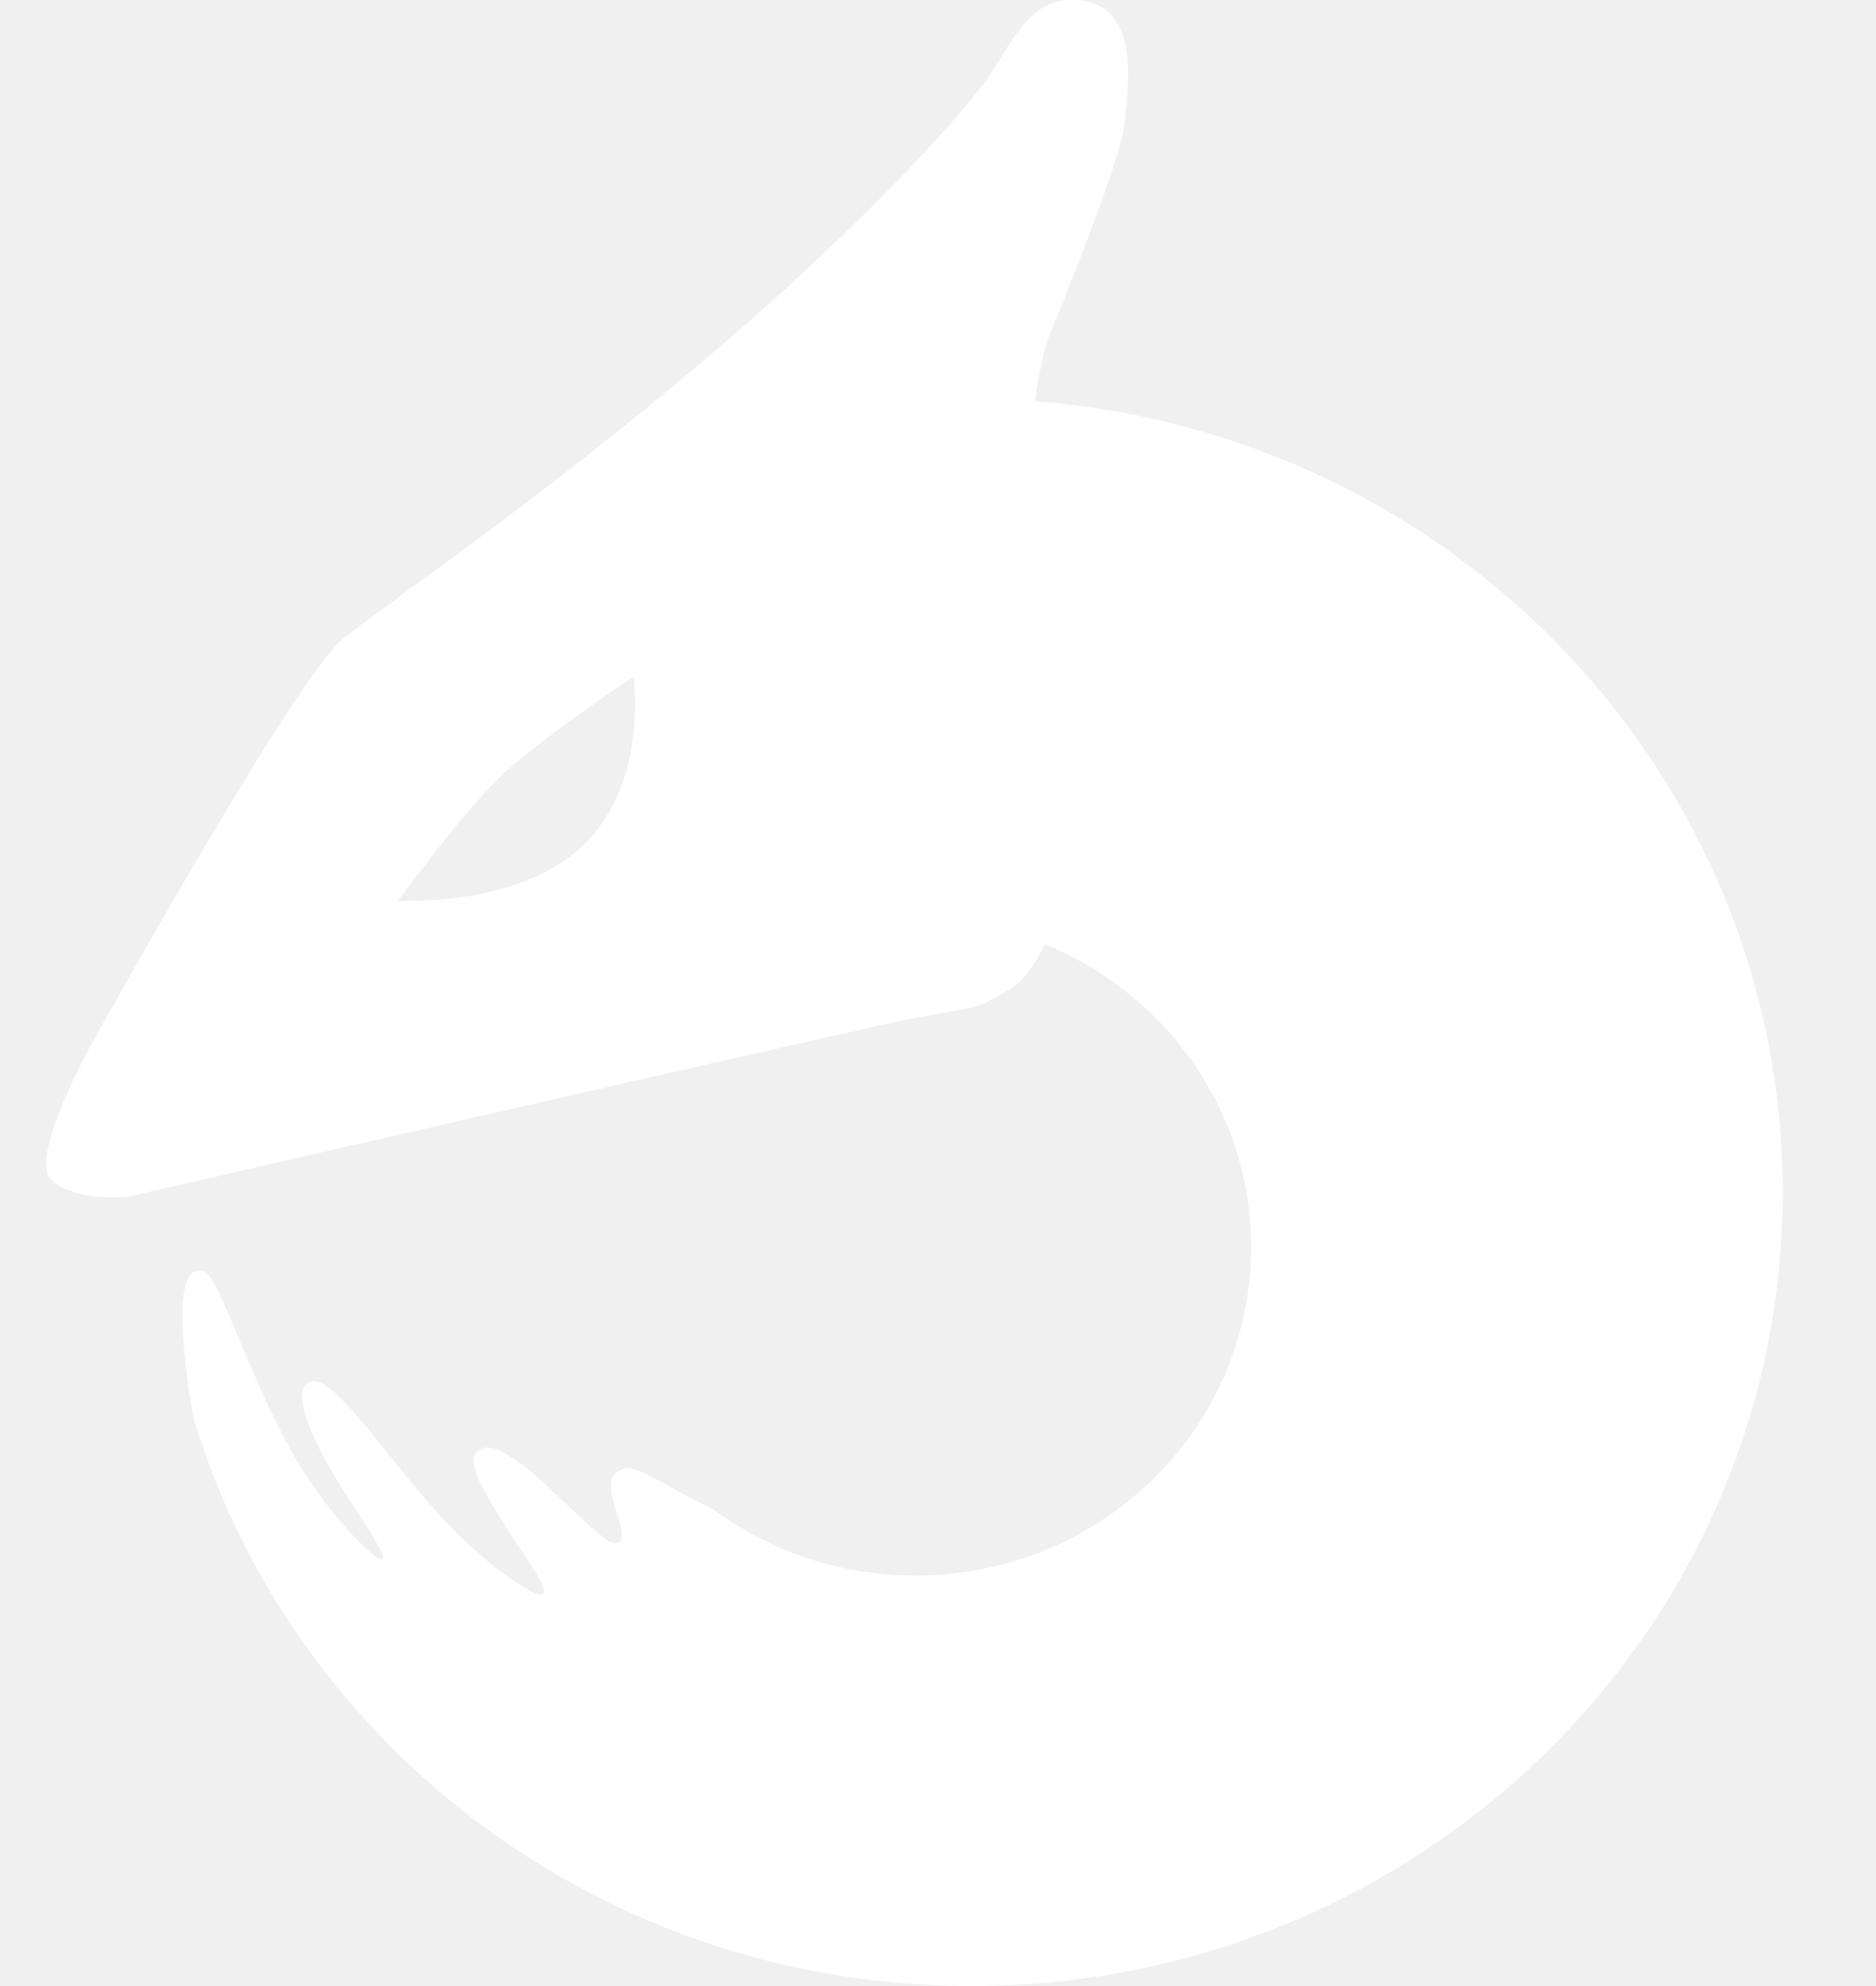
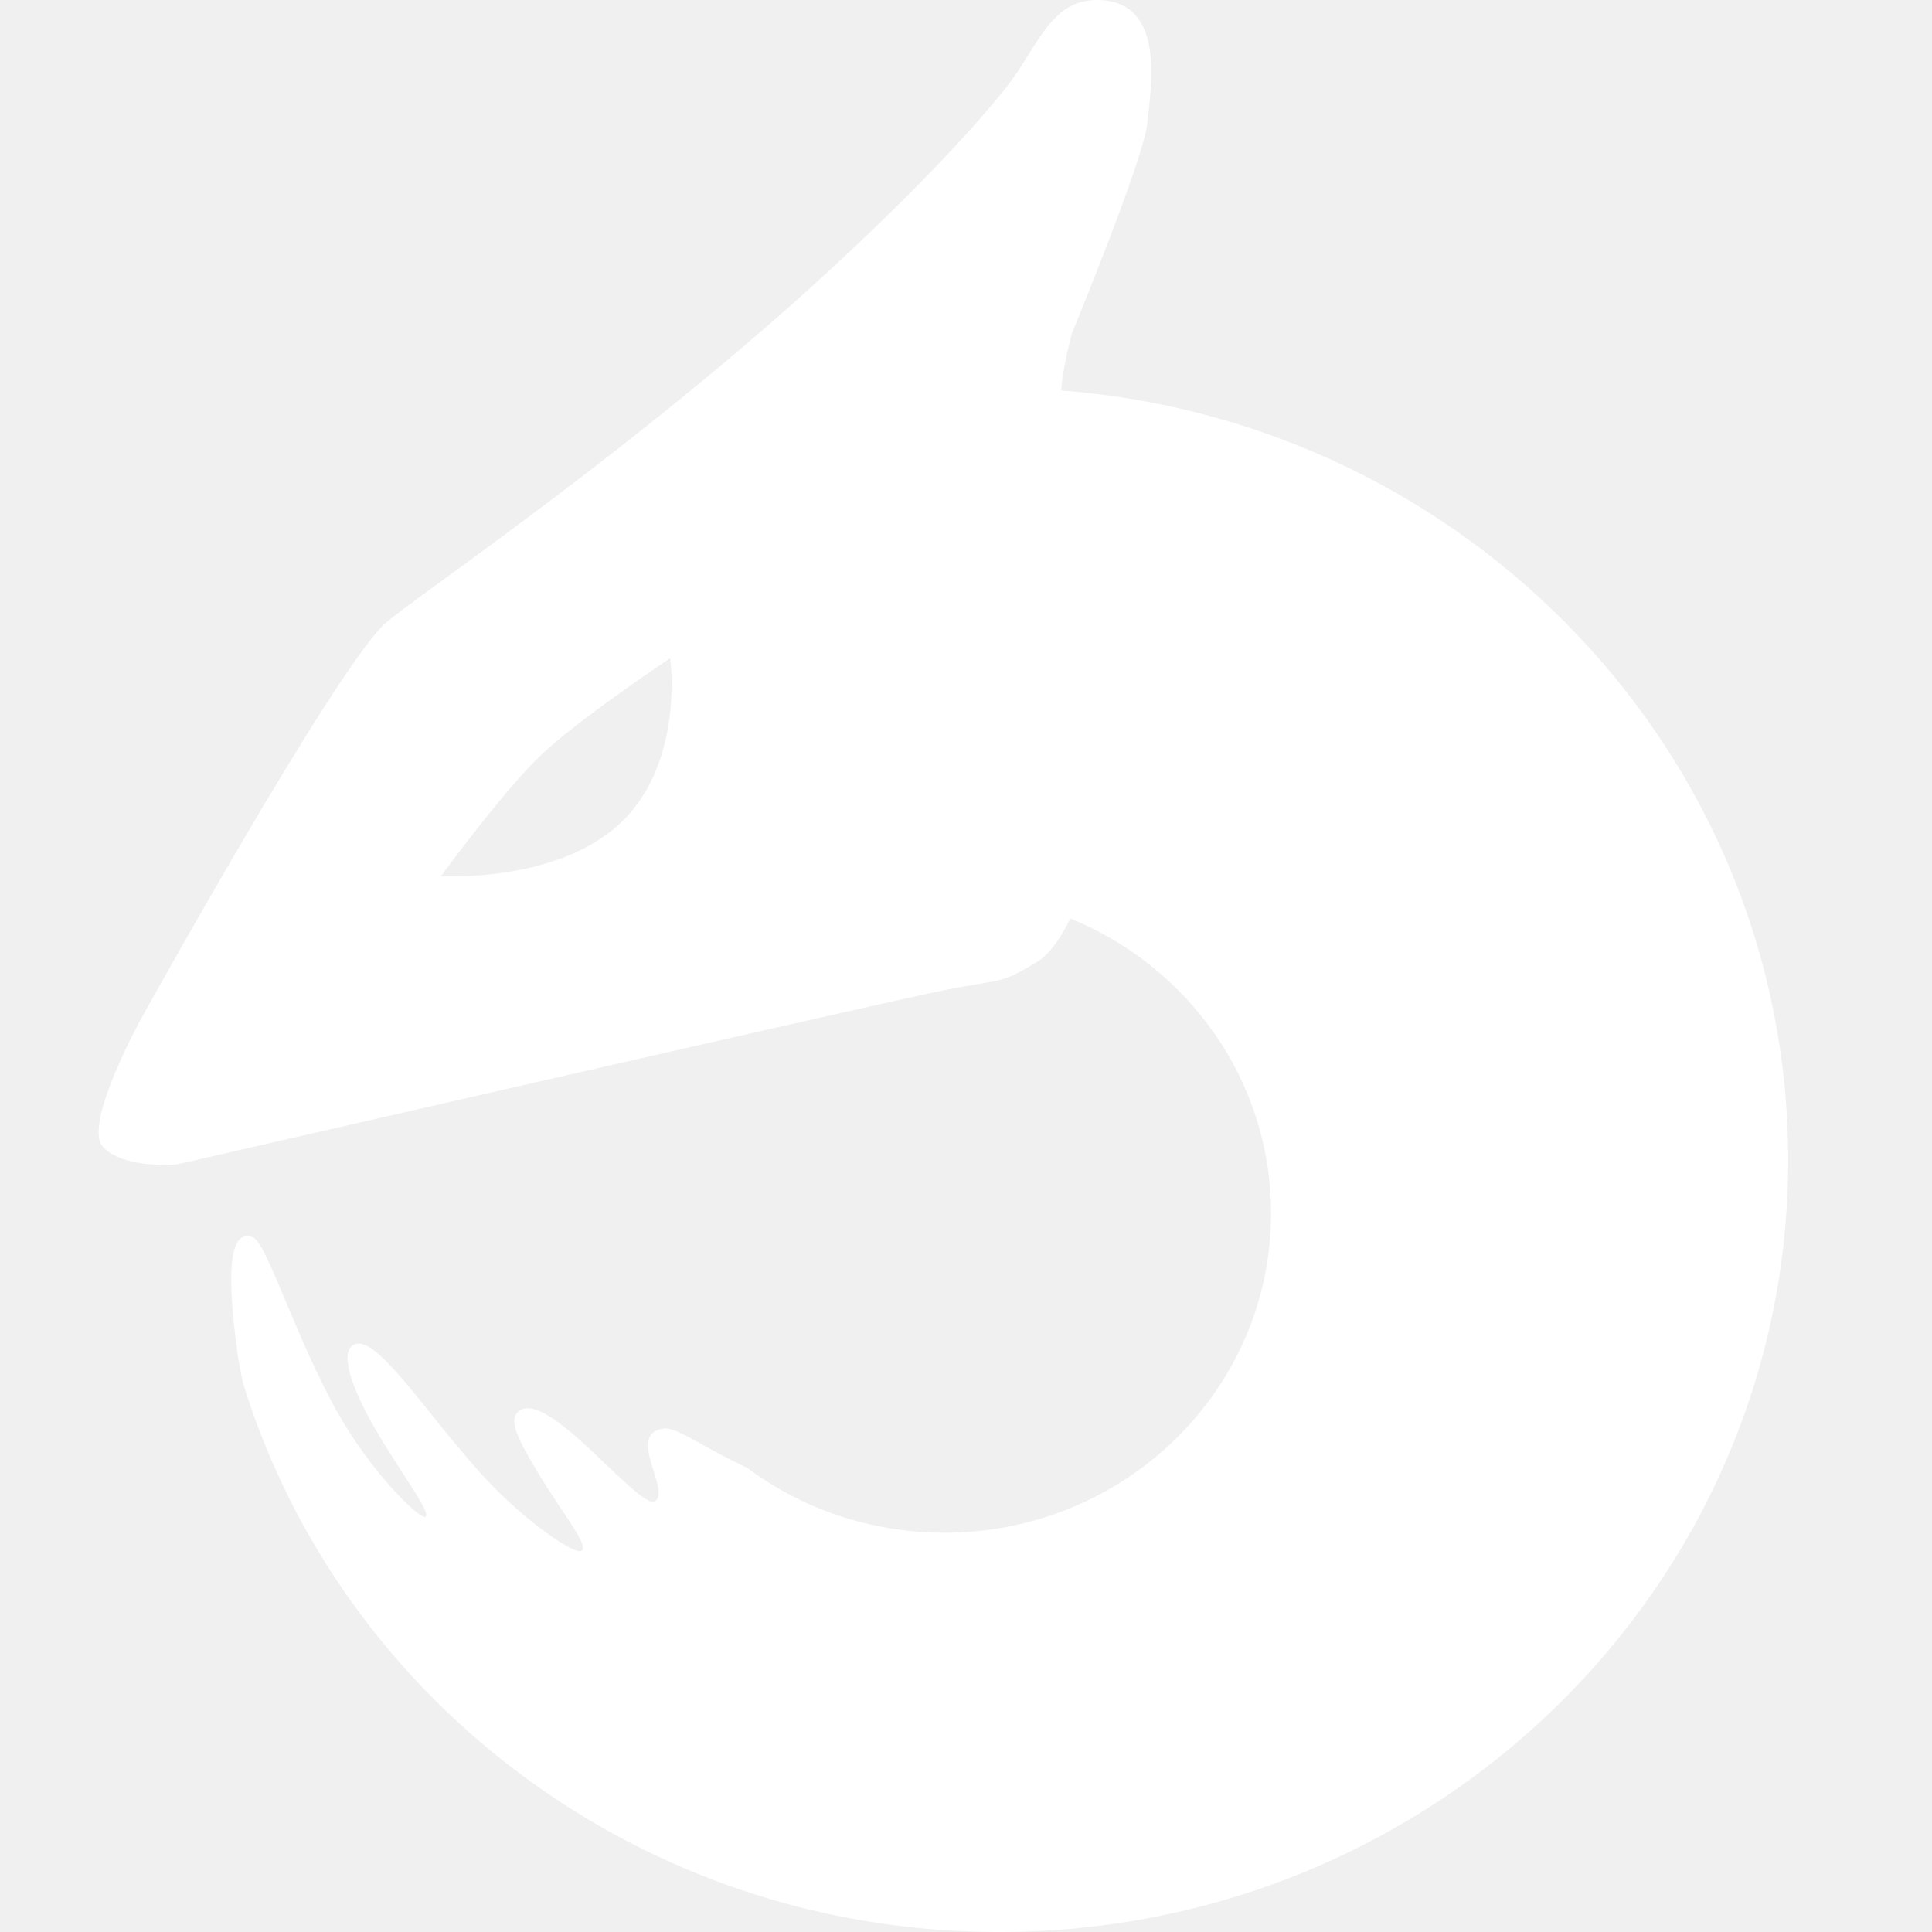
- <svg xmlns="http://www.w3.org/2000/svg" width="17" height="18" viewBox="0 0 17 18" fill="none">
+ <svg xmlns="http://www.w3.org/2000/svg" width="90" height="90" viewBox="0 0 17 18" fill="none">
  <path fill-rule="evenodd" clip-rule="evenodd" d="M9.163 8.961C9.285 8.886 9.388 8.73 9.472 8.557C10.57 9.006 11.342 10.067 11.342 11.304C11.342 12.948 9.98 14.28 8.299 14.28C7.609 14.28 6.973 14.056 6.463 13.677C6.295 13.598 6.158 13.522 6.045 13.46C5.87 13.363 5.755 13.299 5.684 13.309C5.474 13.338 5.535 13.531 5.59 13.707C5.628 13.826 5.663 13.937 5.608 13.983C5.552 14.031 5.368 13.855 5.153 13.651C4.861 13.372 4.511 13.038 4.346 13.139C4.216 13.218 4.342 13.433 4.497 13.696L4.509 13.715C4.574 13.826 4.65 13.94 4.719 14.043C4.86 14.253 4.973 14.422 4.917 14.45C4.848 14.485 4.37 14.163 3.968 13.715C3.813 13.542 3.662 13.355 3.522 13.181V13.181C3.216 12.8 2.961 12.483 2.818 12.521C2.646 12.566 2.776 12.921 2.967 13.263C3.057 13.423 3.162 13.585 3.253 13.726V13.726C3.395 13.945 3.503 14.112 3.464 14.132C3.411 14.16 2.948 13.708 2.633 13.139C2.446 12.8 2.289 12.427 2.162 12.124C2.024 11.796 1.922 11.551 1.854 11.527C1.619 11.441 1.619 11.92 1.713 12.611C1.726 12.701 1.744 12.796 1.766 12.892C2.68 15.848 5.486 18 8.806 18C12.867 18 16.16 14.78 16.16 10.808C16.16 7.028 13.177 3.929 9.388 3.638C9.393 3.46 9.486 3.107 9.486 3.107C9.486 3.107 10.155 1.489 10.19 1.143C10.193 1.12 10.195 1.095 10.198 1.068C10.24 0.695 10.318 0 9.72 0C9.401 0 9.252 0.237 9.082 0.509V0.509C9.017 0.613 8.949 0.723 8.866 0.825C8.273 1.566 7.276 2.491 6.711 2.983C5.516 4.025 4.343 4.881 3.659 5.38L3.659 5.38C3.348 5.607 3.138 5.76 3.073 5.823C2.584 6.301 0.828 9.467 0.828 9.467C0.828 9.467 0.261 10.483 0.462 10.689C0.664 10.895 1.151 10.848 1.151 10.848C1.151 10.848 7.688 9.348 8.273 9.23C8.431 9.198 8.542 9.18 8.627 9.166C8.859 9.127 8.901 9.12 9.163 8.961ZM4.541 7.034C4.19 7.367 3.608 8.163 3.608 8.163C3.608 8.163 4.689 8.23 5.285 7.664C5.881 7.097 5.744 6.132 5.744 6.132C5.744 6.132 4.891 6.7 4.541 7.034Z" fill="white" />
</svg>
